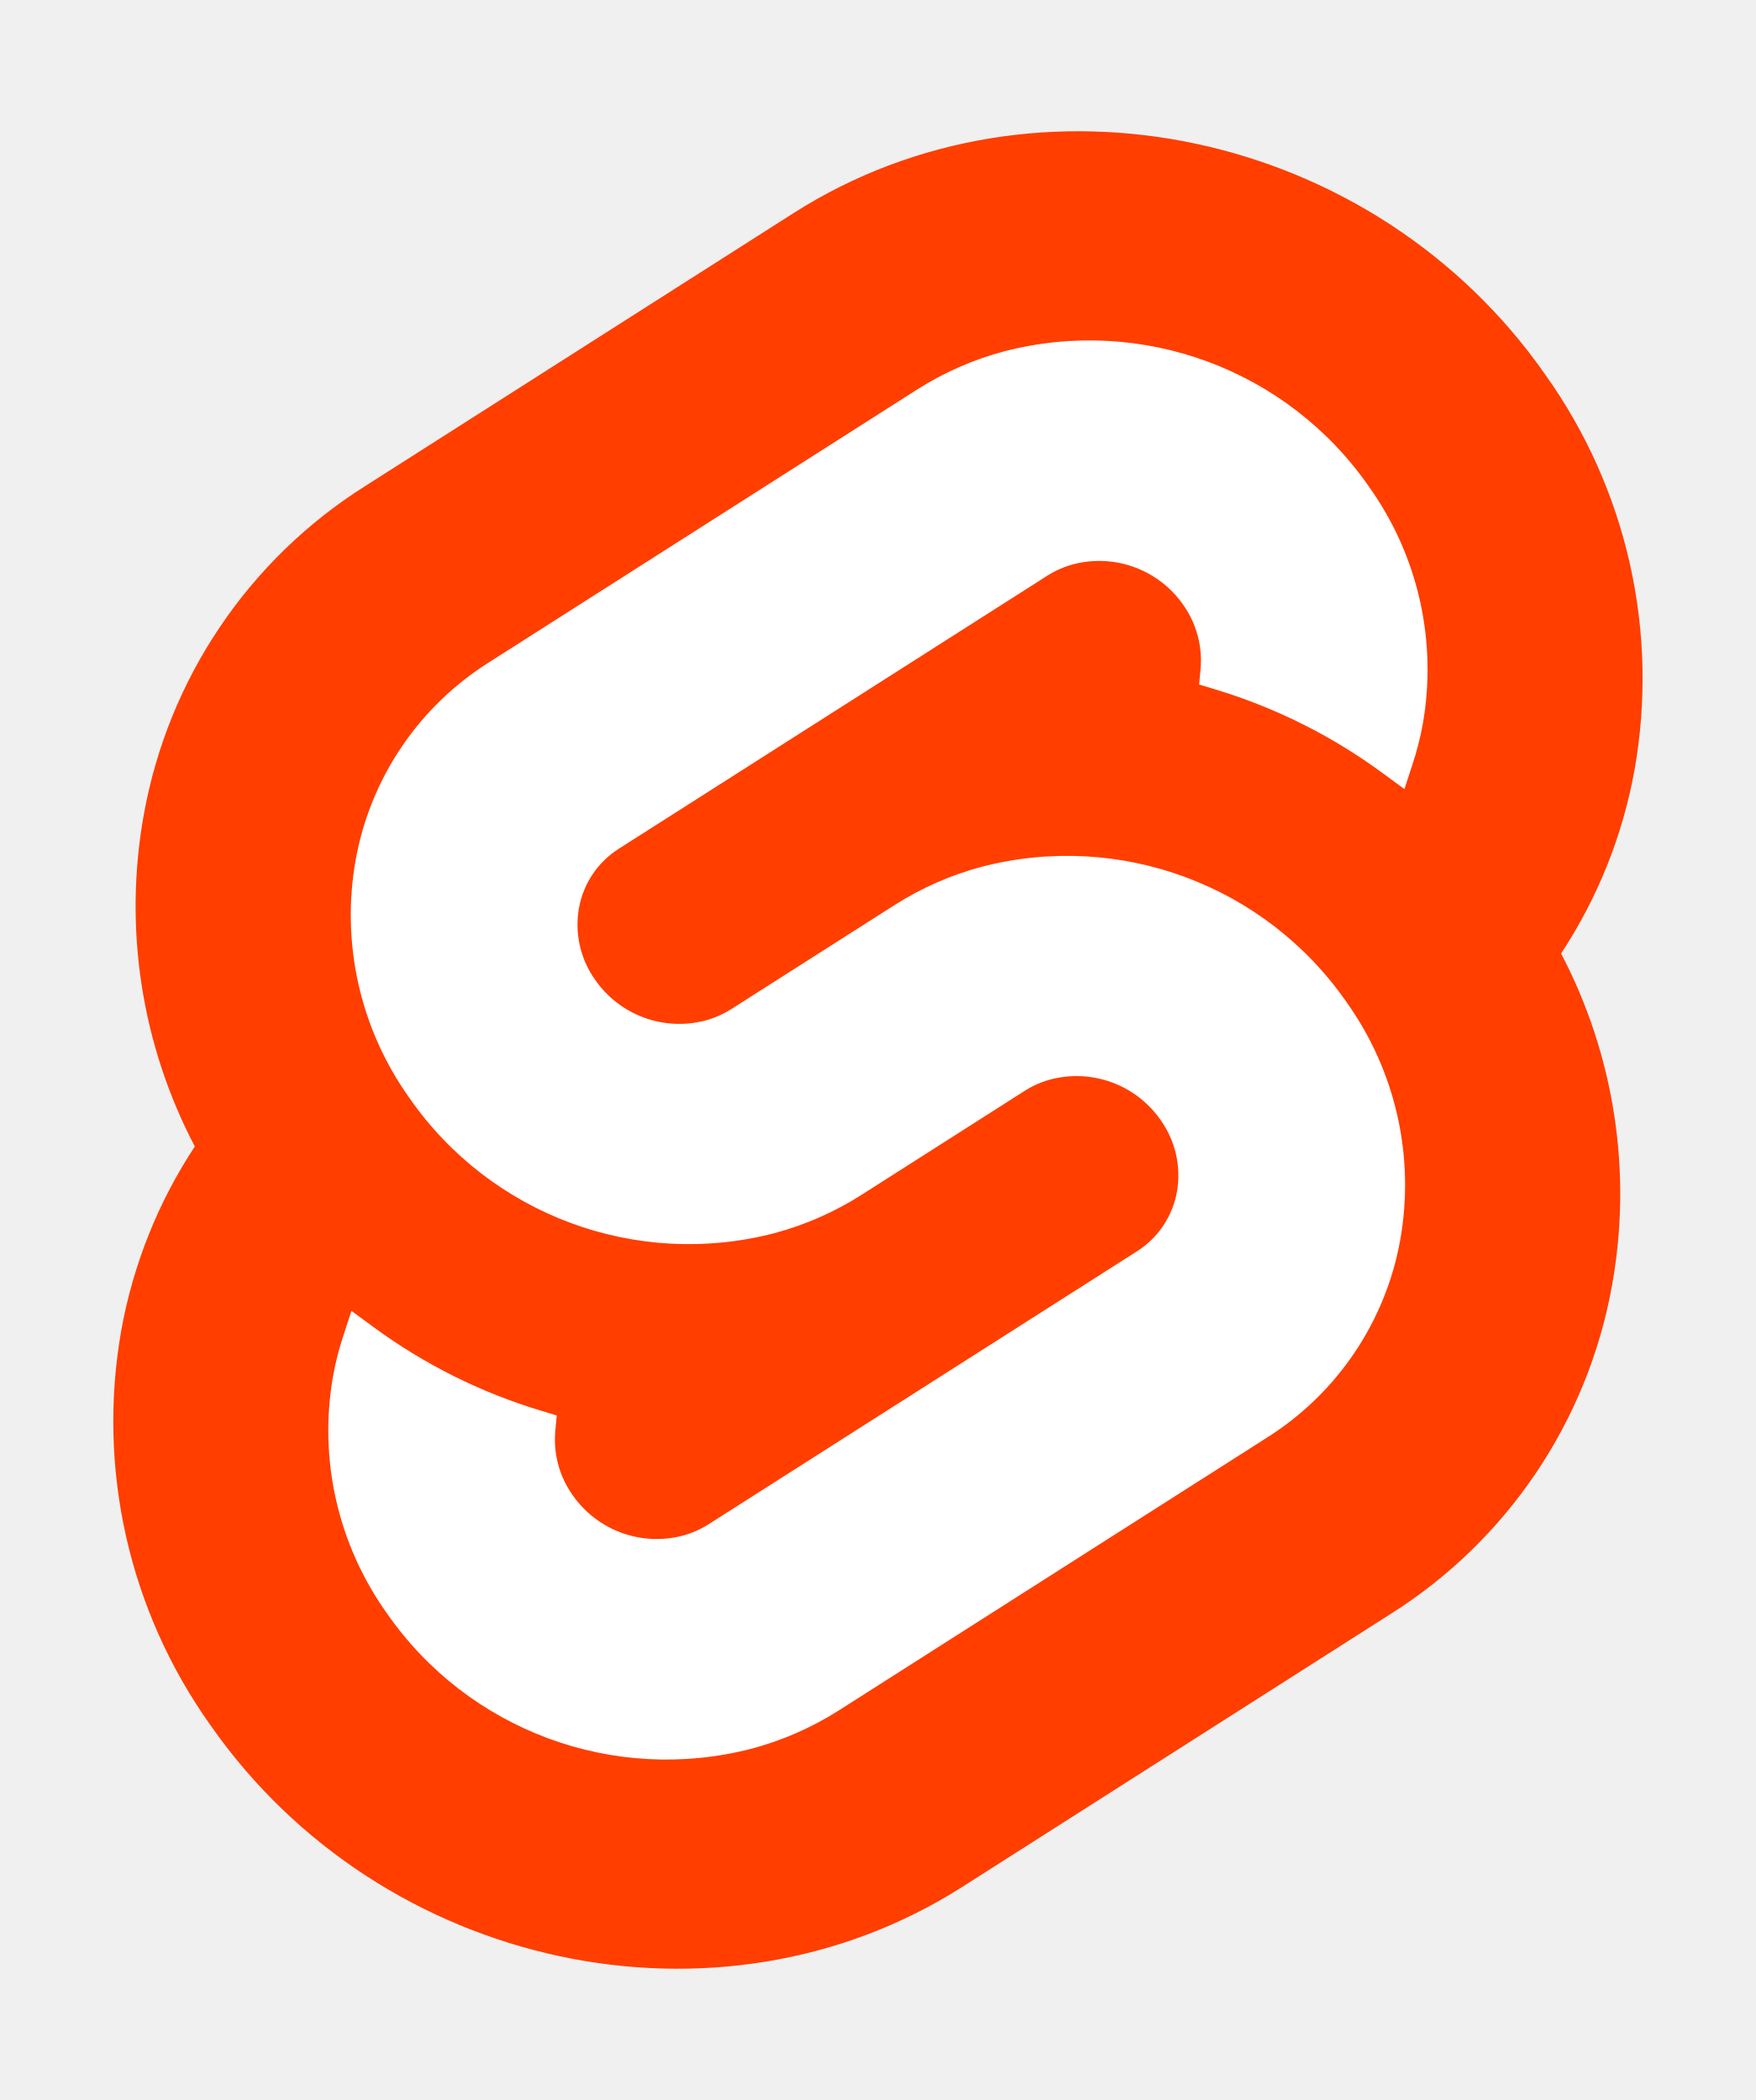
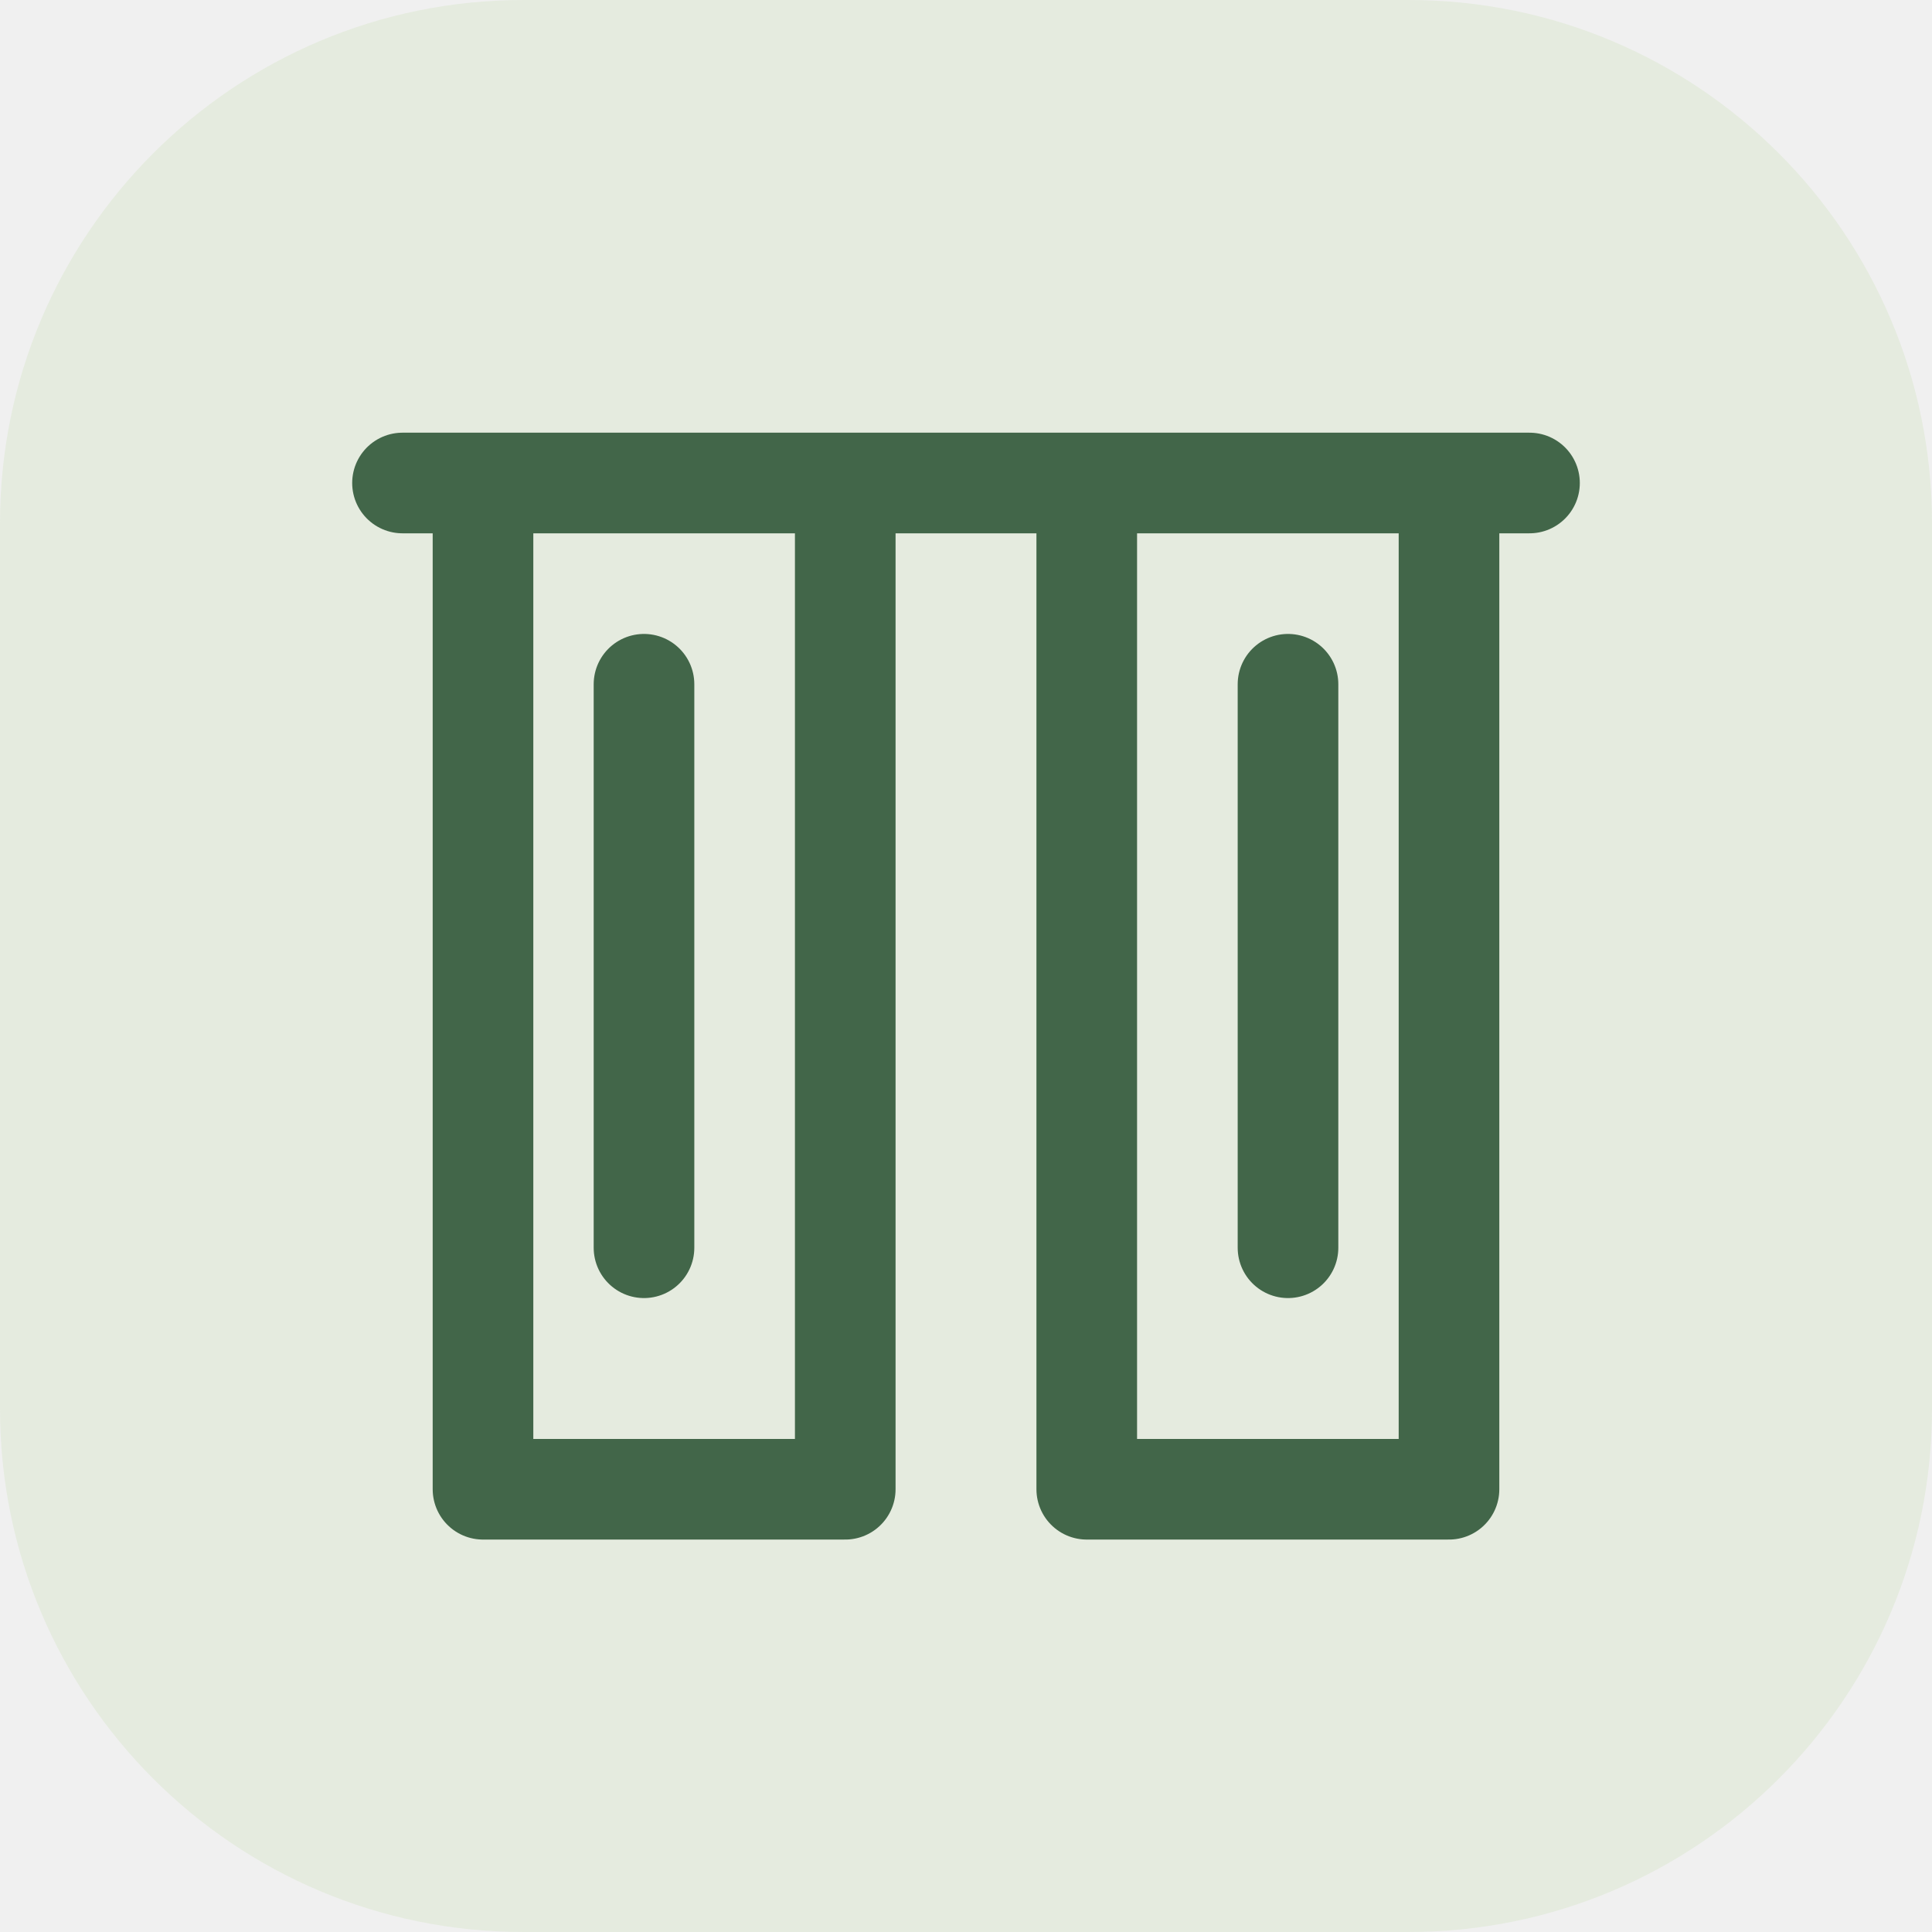
- <svg xmlns="http://www.w3.org/2000/svg" width="107" height="128" viewBox="0 0 107 128">
-   <path d="M94.157 22.819c-10.4-14.885-30.94-19.297-45.792-9.835L22.282 29.608A29.92 29.92 0 0 0 8.764 49.65a31.5 31.5 0 0 0 3.108 20.231 30 30 0 0 0-4.477 11.183 31.9 31.9 0 0 0 5.448 24.116c10.402 14.887 30.942 19.297 45.791 9.835l26.083-16.624A29.92 29.92 0 0 0 98.235 78.35a31.53 31.53 0 0 0-3.105-20.232 30 30 0 0 0 4.474-11.182 31.88 31.88 0 0 0-5.447-24.116" style="fill:#ff3e00" />
-   <path d="M45.817 106.582a20.72 20.72 0 0 1-22.237-8.243 19.17 19.17 0 0 1-3.277-14.503 18 18 0 0 1 .624-2.435l.49-1.498 1.337.981a33.6 33.6 0 0 0 10.203 5.098l.97.294-.09.968a5.85 5.85 0 0 0 1.052 3.878 6.24 6.24 0 0 0 6.695 2.485 5.8 5.8 0 0 0 1.603-.704L69.27 76.28a5.43 5.43 0 0 0 2.45-3.631 5.8 5.8 0 0 0-.987-4.371 6.24 6.24 0 0 0-6.698-2.487 5.7 5.7 0 0 0-1.6.704l-9.953 6.345a19 19 0 0 1-5.296 2.326 20.72 20.72 0 0 1-22.237-8.243 19.17 19.17 0 0 1-3.277-14.502 17.99 17.99 0 0 1 8.13-12.052l26.081-16.623a19 19 0 0 1 5.3-2.329 20.72 20.72 0 0 1 22.237 8.243 19.17 19.17 0 0 1 3.277 14.503 18 18 0 0 1-.624 2.435l-.49 1.498-1.337-.98a33.6 33.6 0 0 0-10.203-5.1l-.97-.294.09-.968a5.86 5.86 0 0 0-1.052-3.878 6.24 6.24 0 0 0-6.696-2.485 5.8 5.8 0 0 0-1.602.704L37.73 51.72a5.42 5.42 0 0 0-2.449 3.63 5.79 5.79 0 0 0 .986 4.372 6.24 6.24 0 0 0 6.698 2.486 5.8 5.8 0 0 0 1.602-.704l9.952-6.342a19 19 0 0 1 5.295-2.328 20.72 20.72 0 0 1 22.237 8.242 19.17 19.17 0 0 1 3.277 14.503 18 18 0 0 1-8.13 12.053l-26.081 16.622a19 19 0 0 1-5.3 2.328" style="fill:#fff" />
+ <svg xmlns="http://www.w3.org/2000/svg" viewBox="0 0 48 48">
+   <rect width="48" height="48" rx="13" fill="#e5ebdf" />
+   <g fill="none" stroke="#426649" stroke-width="2.5" stroke-linecap="round" stroke-linejoin="round">
+     <path d="M10 12h28M12 12v25h9V12m6 0v25h9V12M16 17v14m16-14v14" />
+   </g>
</svg>
